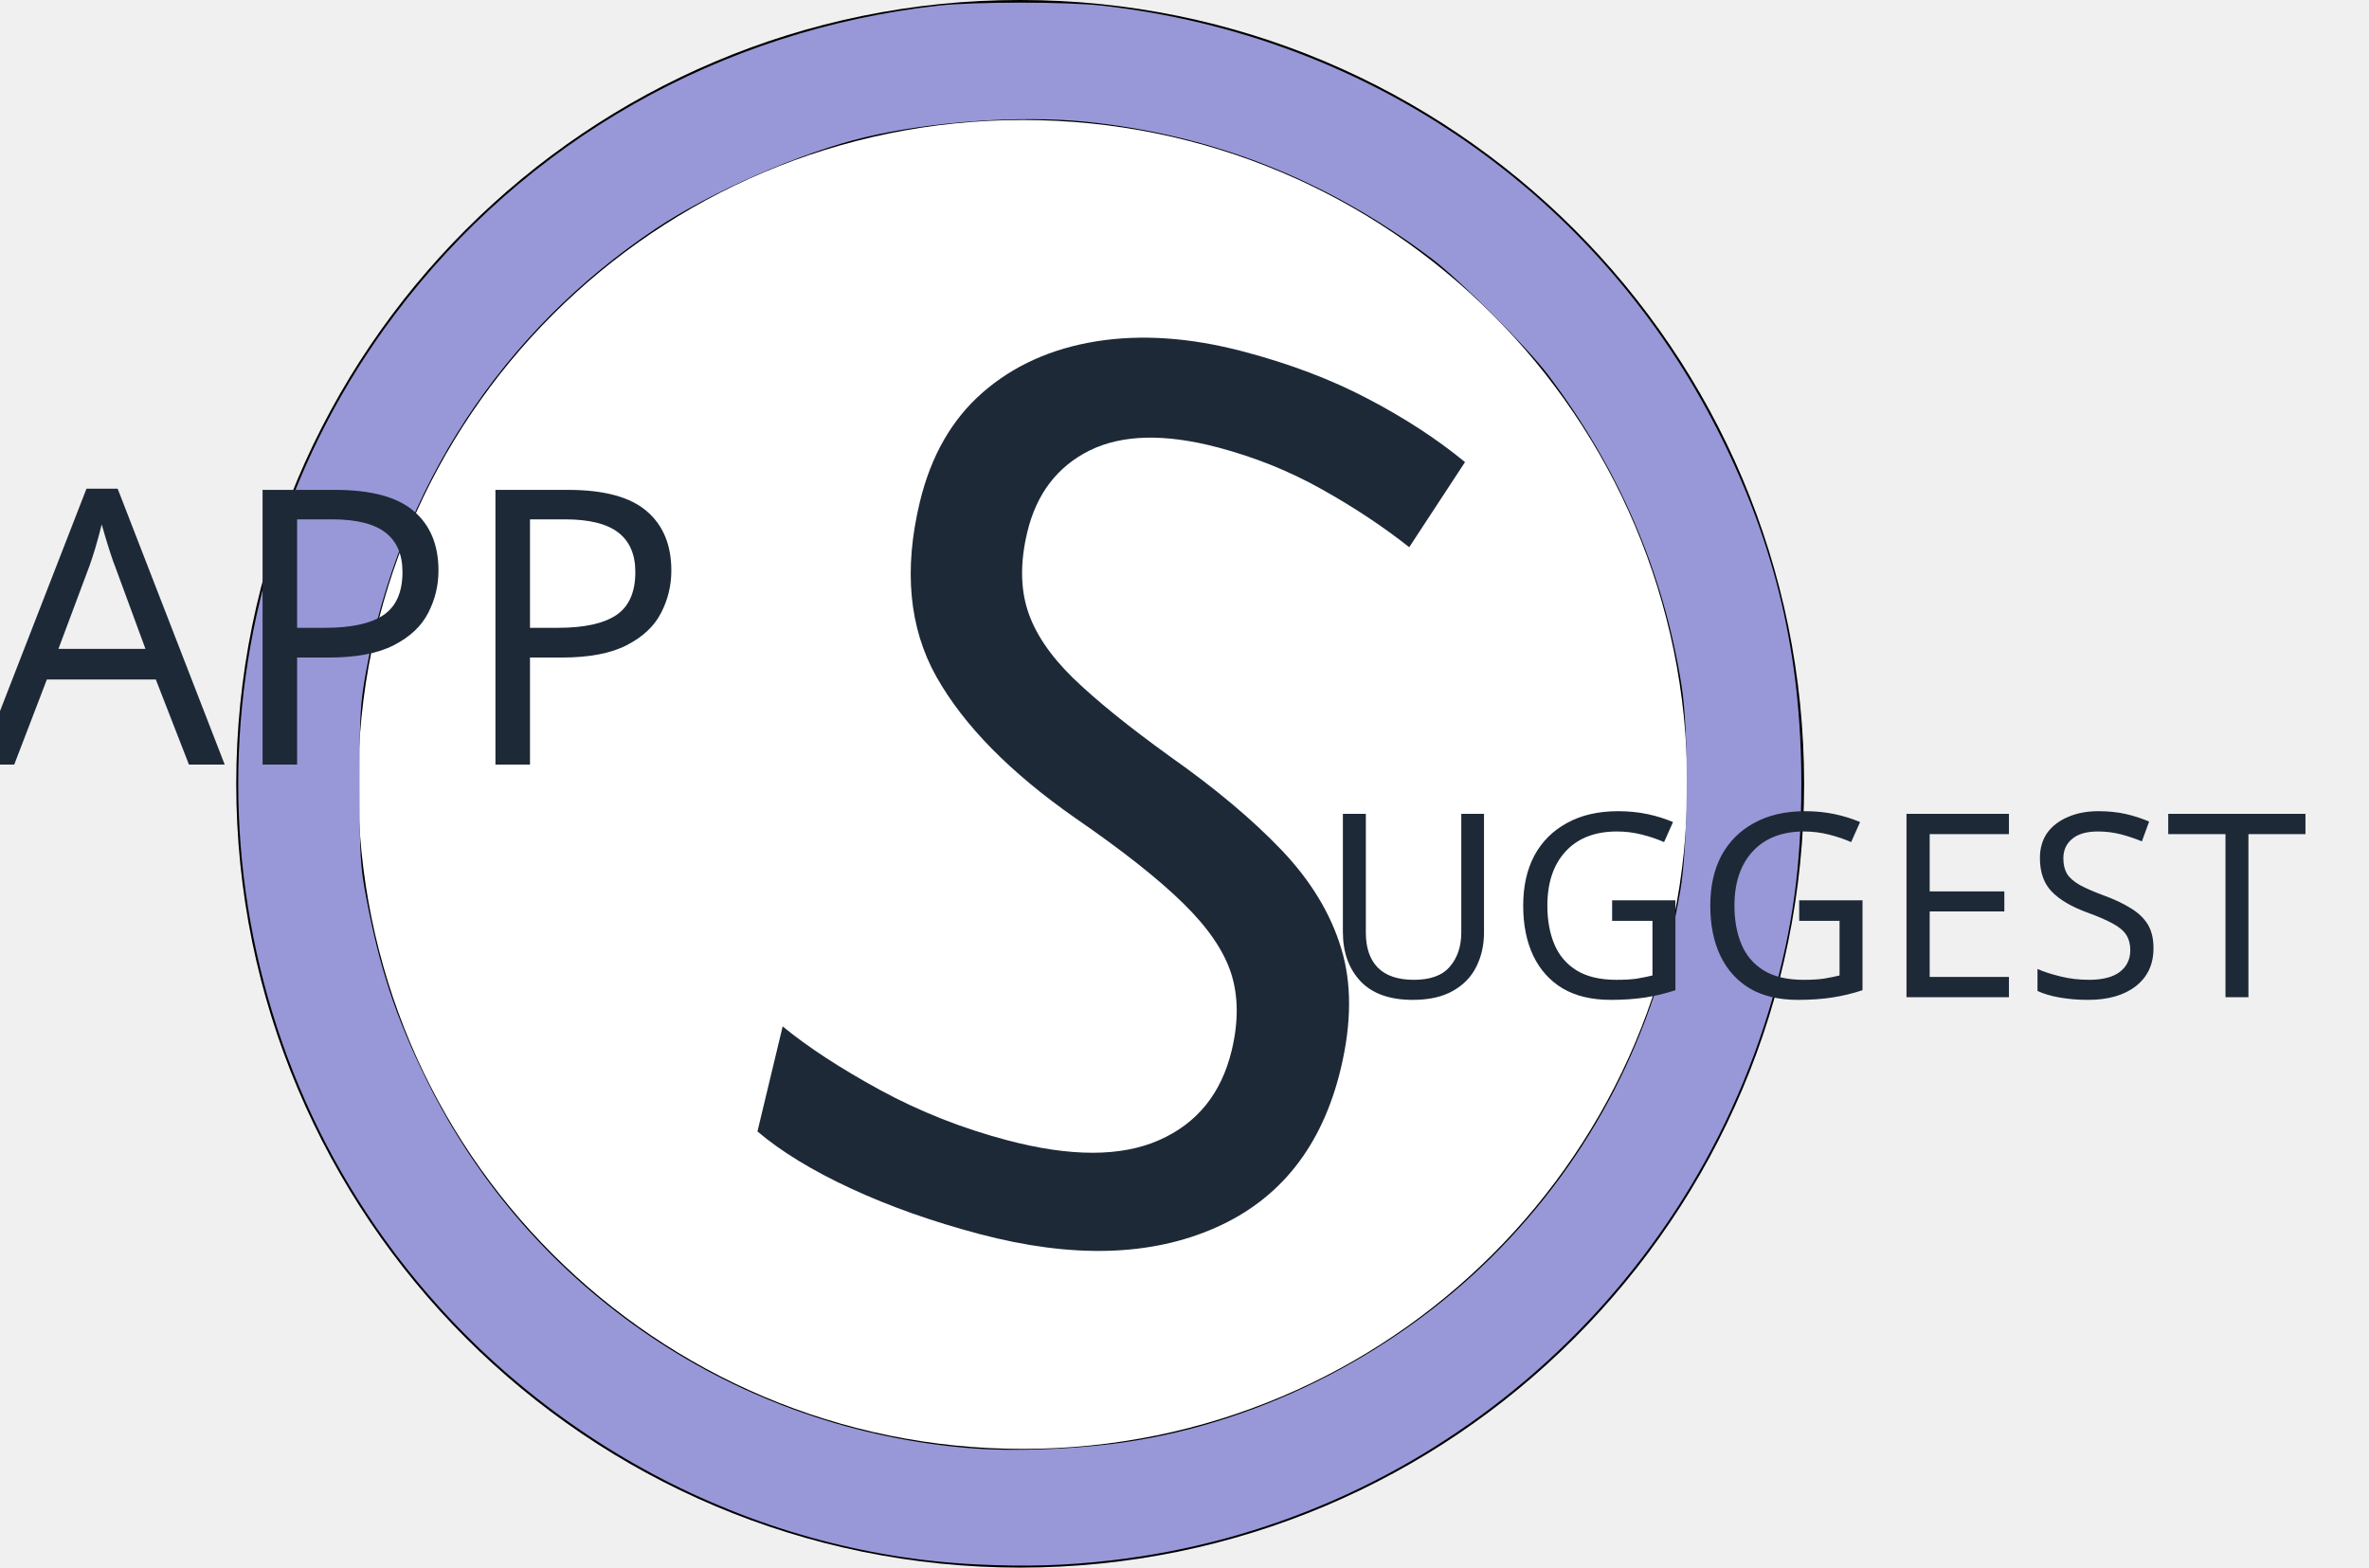
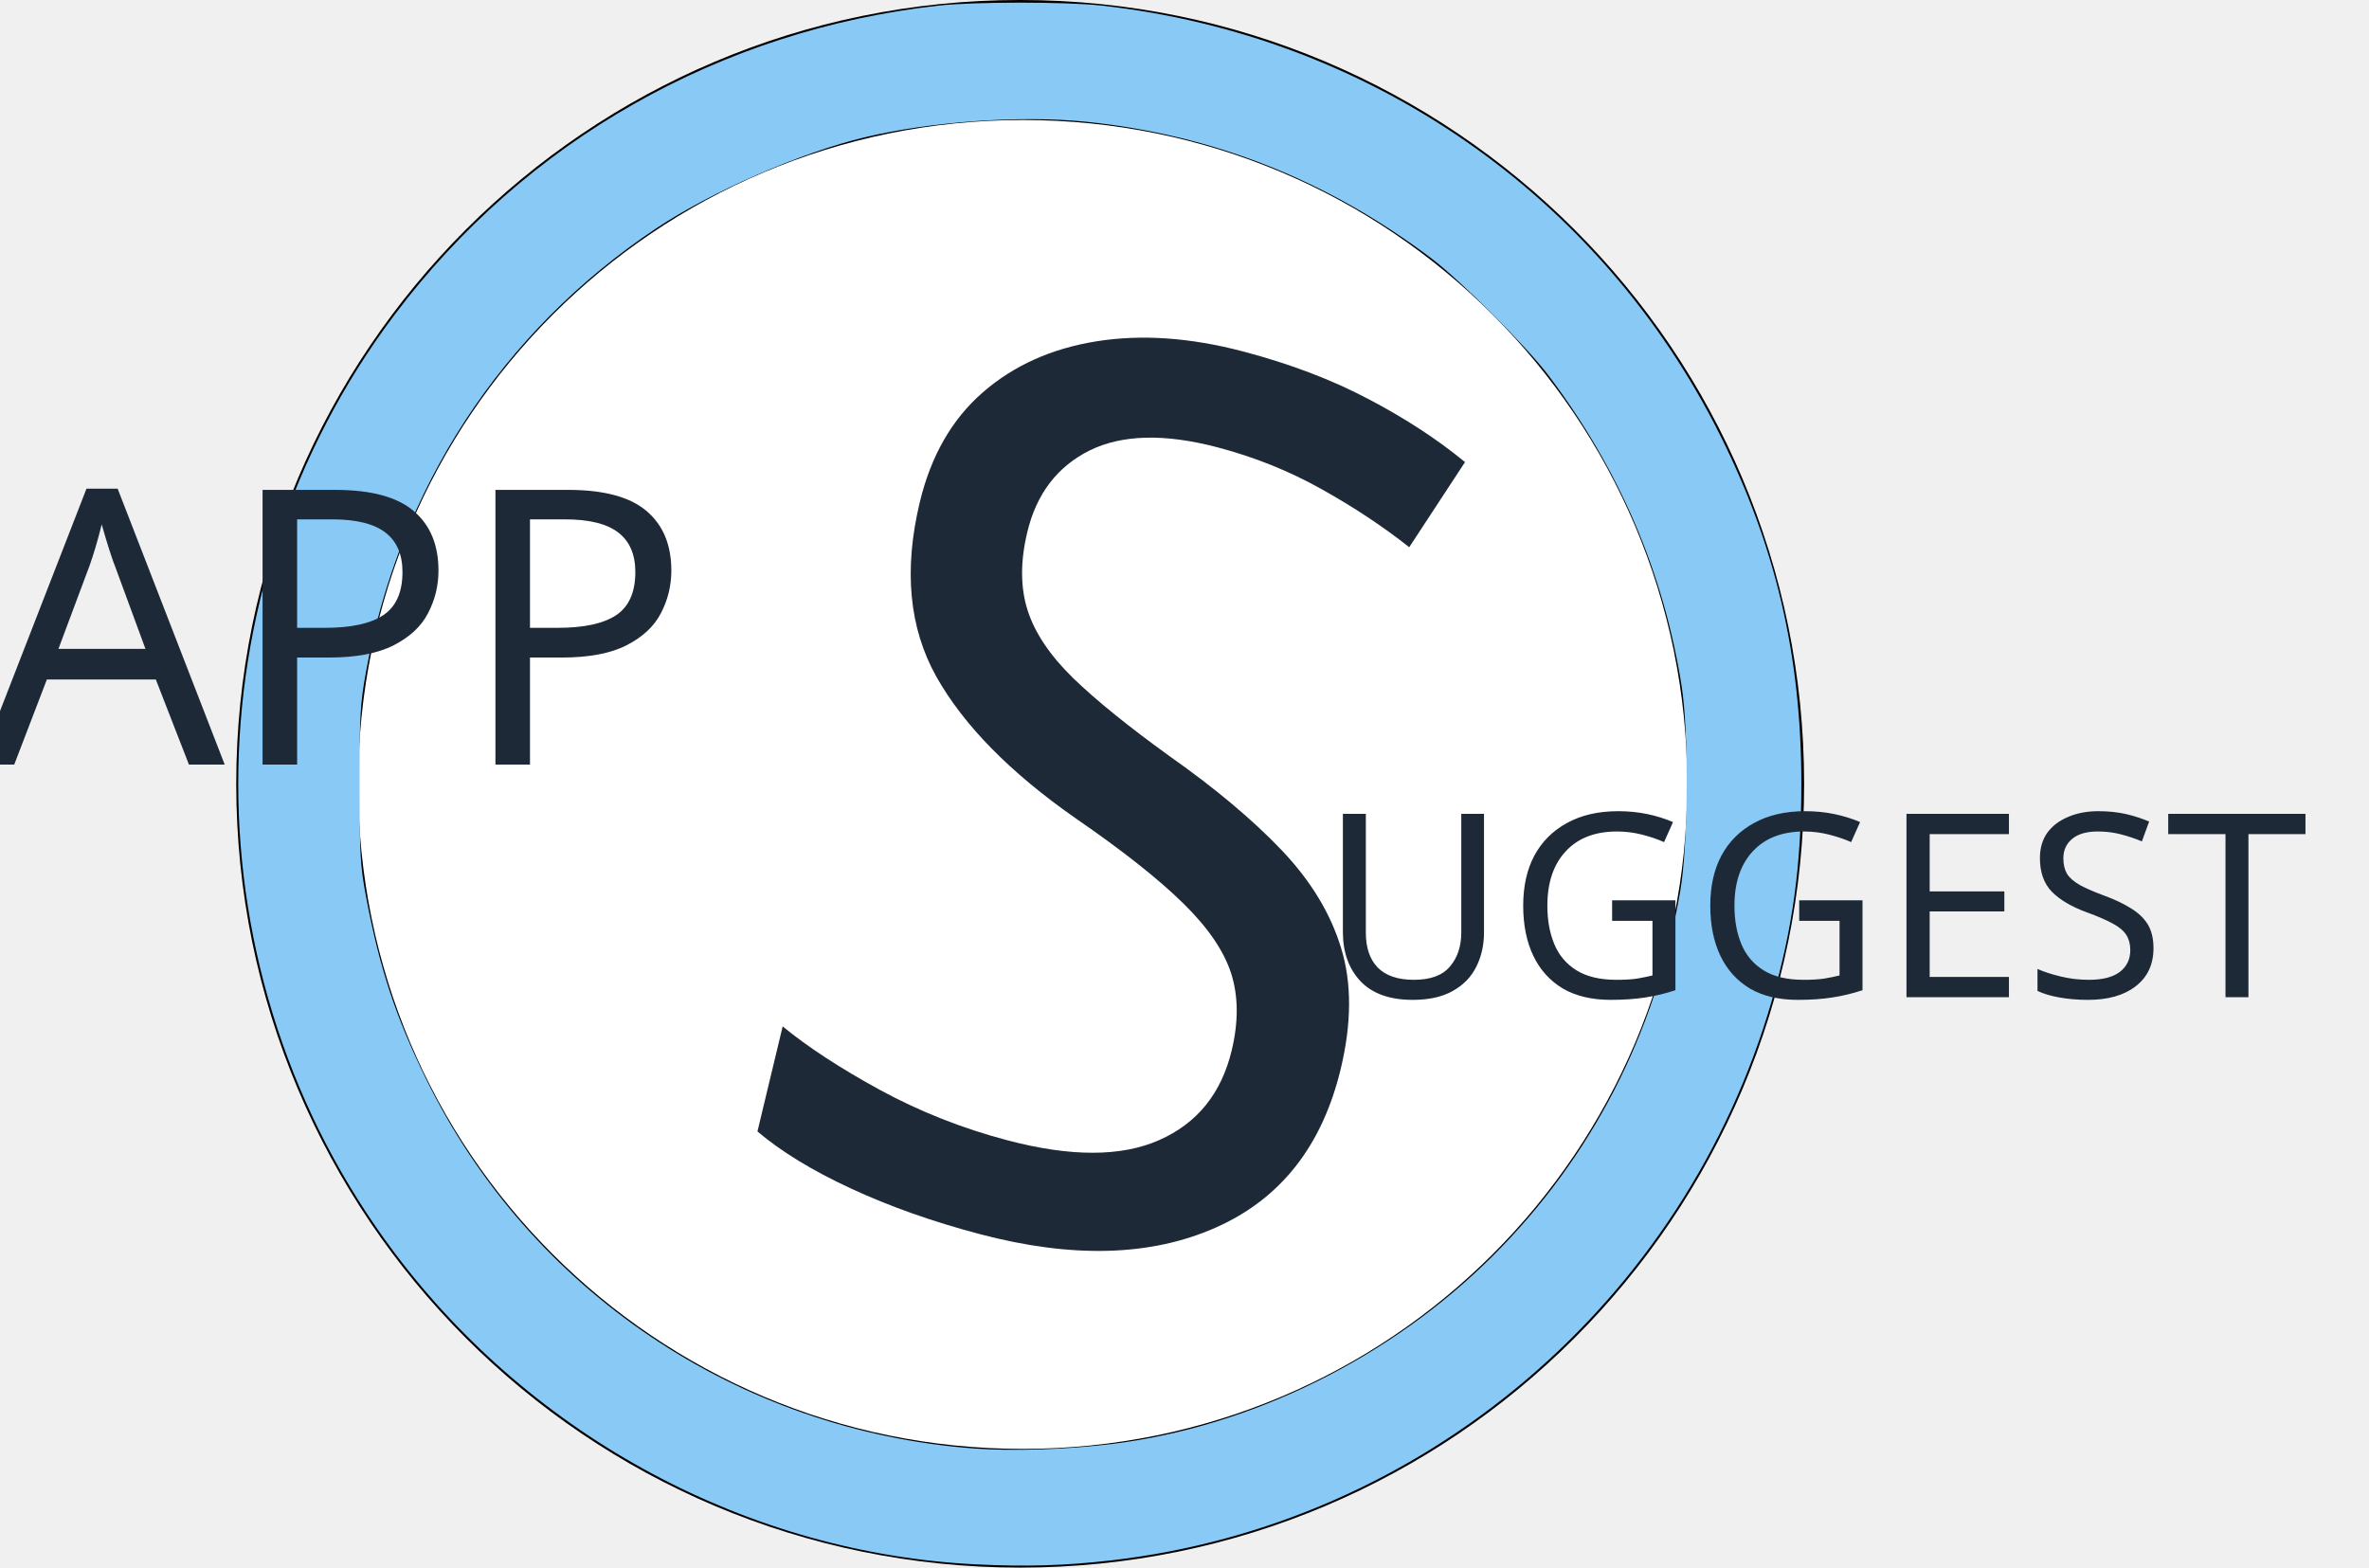
<svg xmlns="http://www.w3.org/2000/svg" width="153.193mm" height="101.388mm" viewBox="0 0 153.193 101.388" version="1.1" id="svg5">
  <defs id="defs2" />
  <g id="layer1" transform="translate(-1.079316,-107.8002)">
    <circle style="fill:#000000;stroke-width:0.265" id="path65" cx="67.05" cy="158.494" r="50.694" />
    <circle style="fill:#ffffff;stroke-width:0.249" id="path121" cx="67.213" cy="158.536" r="42.975" />
    <text xml:space="preserve" style="font-style:normal;font-variant:normal;font-weight:normal;font-stretch:normal;font-size:80.192px;font-family:'Ubuntu Condensed';-inkscape-font-specification:'Ubuntu Condensed, Normal';font-variant-ligatures:normal;font-variant-caps:normal;font-variant-numeric:normal;font-variant-east-asian:normal;fill:#1d2936;fill-opacity:1;stroke-width:0.241" x="87.898" y="162.267" id="text499" transform="matrix(0.9557876,0.2522953,-0.2361414,0.9839242,0,0)">
      <tspan id="tspan497" style="font-style:normal;font-variant:normal;font-weight:normal;font-stretch:normal;font-size:80.192px;font-family:'Ubuntu Condensed';-inkscape-font-specification:'Ubuntu Condensed, Normal';font-variant-ligatures:normal;font-variant-caps:normal;font-variant-numeric:normal;font-variant-east-asian:normal;fill:#1d2936;fill-opacity:1;stroke-width:0.241" x="87.898" y="162.267">S</tspan>
    </text>
-     <path style="fill:#9898d8;fill-opacity:1;stroke-width:0.179" d="m 64.274,208.983 c -14.704,-0.7 -28.685,-8.179 -37.682,-20.156 -13.477,-17.942 -13.477,-42.722 0,-60.664 8.455,-11.256 21.062,-18.424 35.174,-19.999 2.306,-0.257 8.263,-0.257 10.569,0 17.315,1.932 32.225,12.289 39.967,27.761 3.61,7.215 5.263,14.304 5.263,22.571 0,5.235 -0.551,9.307 -1.889,13.95 -5.643,19.593 -22.613,33.984 -42.781,36.279 -2.958,0.337 -5.424,0.411 -8.622,0.258 z m 8.688,-7.789 c 9.014,-1.11 18.008,-5.547 24.639,-12.155 6.403,-6.381 10.534,-14.407 12.125,-23.558 0.526,-3.022 0.575,-10.305 0.091,-13.345 -1.166,-7.321 -4.023,-13.979 -8.611,-20.063 -1.392,-1.846 -5.71,-6.163 -7.555,-7.555 -6.748,-5.089 -14.151,-8.014 -22.391,-8.847 -4.151,-0.42 -9.996,-0.008 -14.241,1.004 -4.145,0.988 -9.948,3.523 -13.524,5.908 -9.966,6.647 -16.606,16.806 -18.752,28.691 -0.369,2.045 -0.414,2.84 -0.411,7.31 0.003,4.448 0.049,5.259 0.409,7.165 0.872,4.627 1.918,7.808 3.891,11.835 6.702,13.68 20.175,22.761 35.463,23.901 2.455,0.183 5.94,0.068 8.867,-0.292 z" id="path253" />
+     <path style="fill:#88c9f6;fill-opacity:1;stroke-width:0.179" d="m 64.274,208.983 c -14.704,-0.7 -28.685,-8.179 -37.682,-20.156 -13.477,-17.942 -13.477,-42.722 0,-60.664 8.455,-11.256 21.062,-18.424 35.174,-19.999 2.306,-0.257 8.263,-0.257 10.569,0 17.315,1.932 32.225,12.289 39.967,27.761 3.61,7.215 5.263,14.304 5.263,22.571 0,5.235 -0.551,9.307 -1.889,13.95 -5.643,19.593 -22.613,33.984 -42.781,36.279 -2.958,0.337 -5.424,0.411 -8.622,0.258 z m 8.688,-7.789 c 9.014,-1.11 18.008,-5.547 24.639,-12.155 6.403,-6.381 10.534,-14.407 12.125,-23.558 0.526,-3.022 0.575,-10.305 0.091,-13.345 -1.166,-7.321 -4.023,-13.979 -8.611,-20.063 -1.392,-1.846 -5.71,-6.163 -7.555,-7.555 -6.748,-5.089 -14.151,-8.014 -22.391,-8.847 -4.151,-0.42 -9.996,-0.008 -14.241,1.004 -4.145,0.988 -9.948,3.523 -13.524,5.908 -9.966,6.647 -16.606,16.806 -18.752,28.691 -0.369,2.045 -0.414,2.84 -0.411,7.31 0.003,4.448 0.049,5.259 0.409,7.165 0.872,4.627 1.918,7.808 3.891,11.835 6.702,13.68 20.175,22.761 35.463,23.901 2.455,0.183 5.94,0.068 8.867,-0.292 z" id="path253" />
    <text xml:space="preserve" style="font-style:normal;font-variant:normal;font-weight:normal;font-stretch:normal;font-size:24.887px;font-family:Bungee;-inkscape-font-specification:'Bungee, Normal';font-variant-ligatures:normal;font-variant-caps:normal;font-variant-numeric:normal;font-variant-east-asian:normal;fill:#1d2936;fill-opacity:1;stroke-width:0.259" x="-0.265" y="157.251" id="text4692">
      <tspan id="tspan4690" style="font-style:normal;font-variant:normal;font-weight:normal;font-stretch:normal;font-size:24.887px;font-family:Bungee;-inkscape-font-specification:'Bungee, Normal';font-variant-ligatures:normal;font-variant-caps:normal;font-variant-numeric:normal;font-variant-east-asian:normal;fill:#1d2936;fill-opacity:1;stroke-width:0.259" x="-0.265" y="157.251">APP</tspan>
    </text>
    <text xml:space="preserve" style="font-style:normal;font-variant:normal;font-weight:normal;font-stretch:normal;font-size:16.615px;font-family:Bungee;-inkscape-font-specification:'Bungee, Normal';font-variant-ligatures:normal;font-variant-caps:normal;font-variant-numeric:normal;font-variant-east-asian:normal;fill:#1d2936;fill-opacity:1;stroke-width:0.173" x="86.418" y="172.295" id="text4692-1">
      <tspan id="tspan4771" x="86.418" y="172.295" style="fill:#1d2936;fill-opacity:1;stroke-width:0.173">UGGEST</tspan>
    </text>
  </g>
</svg>
